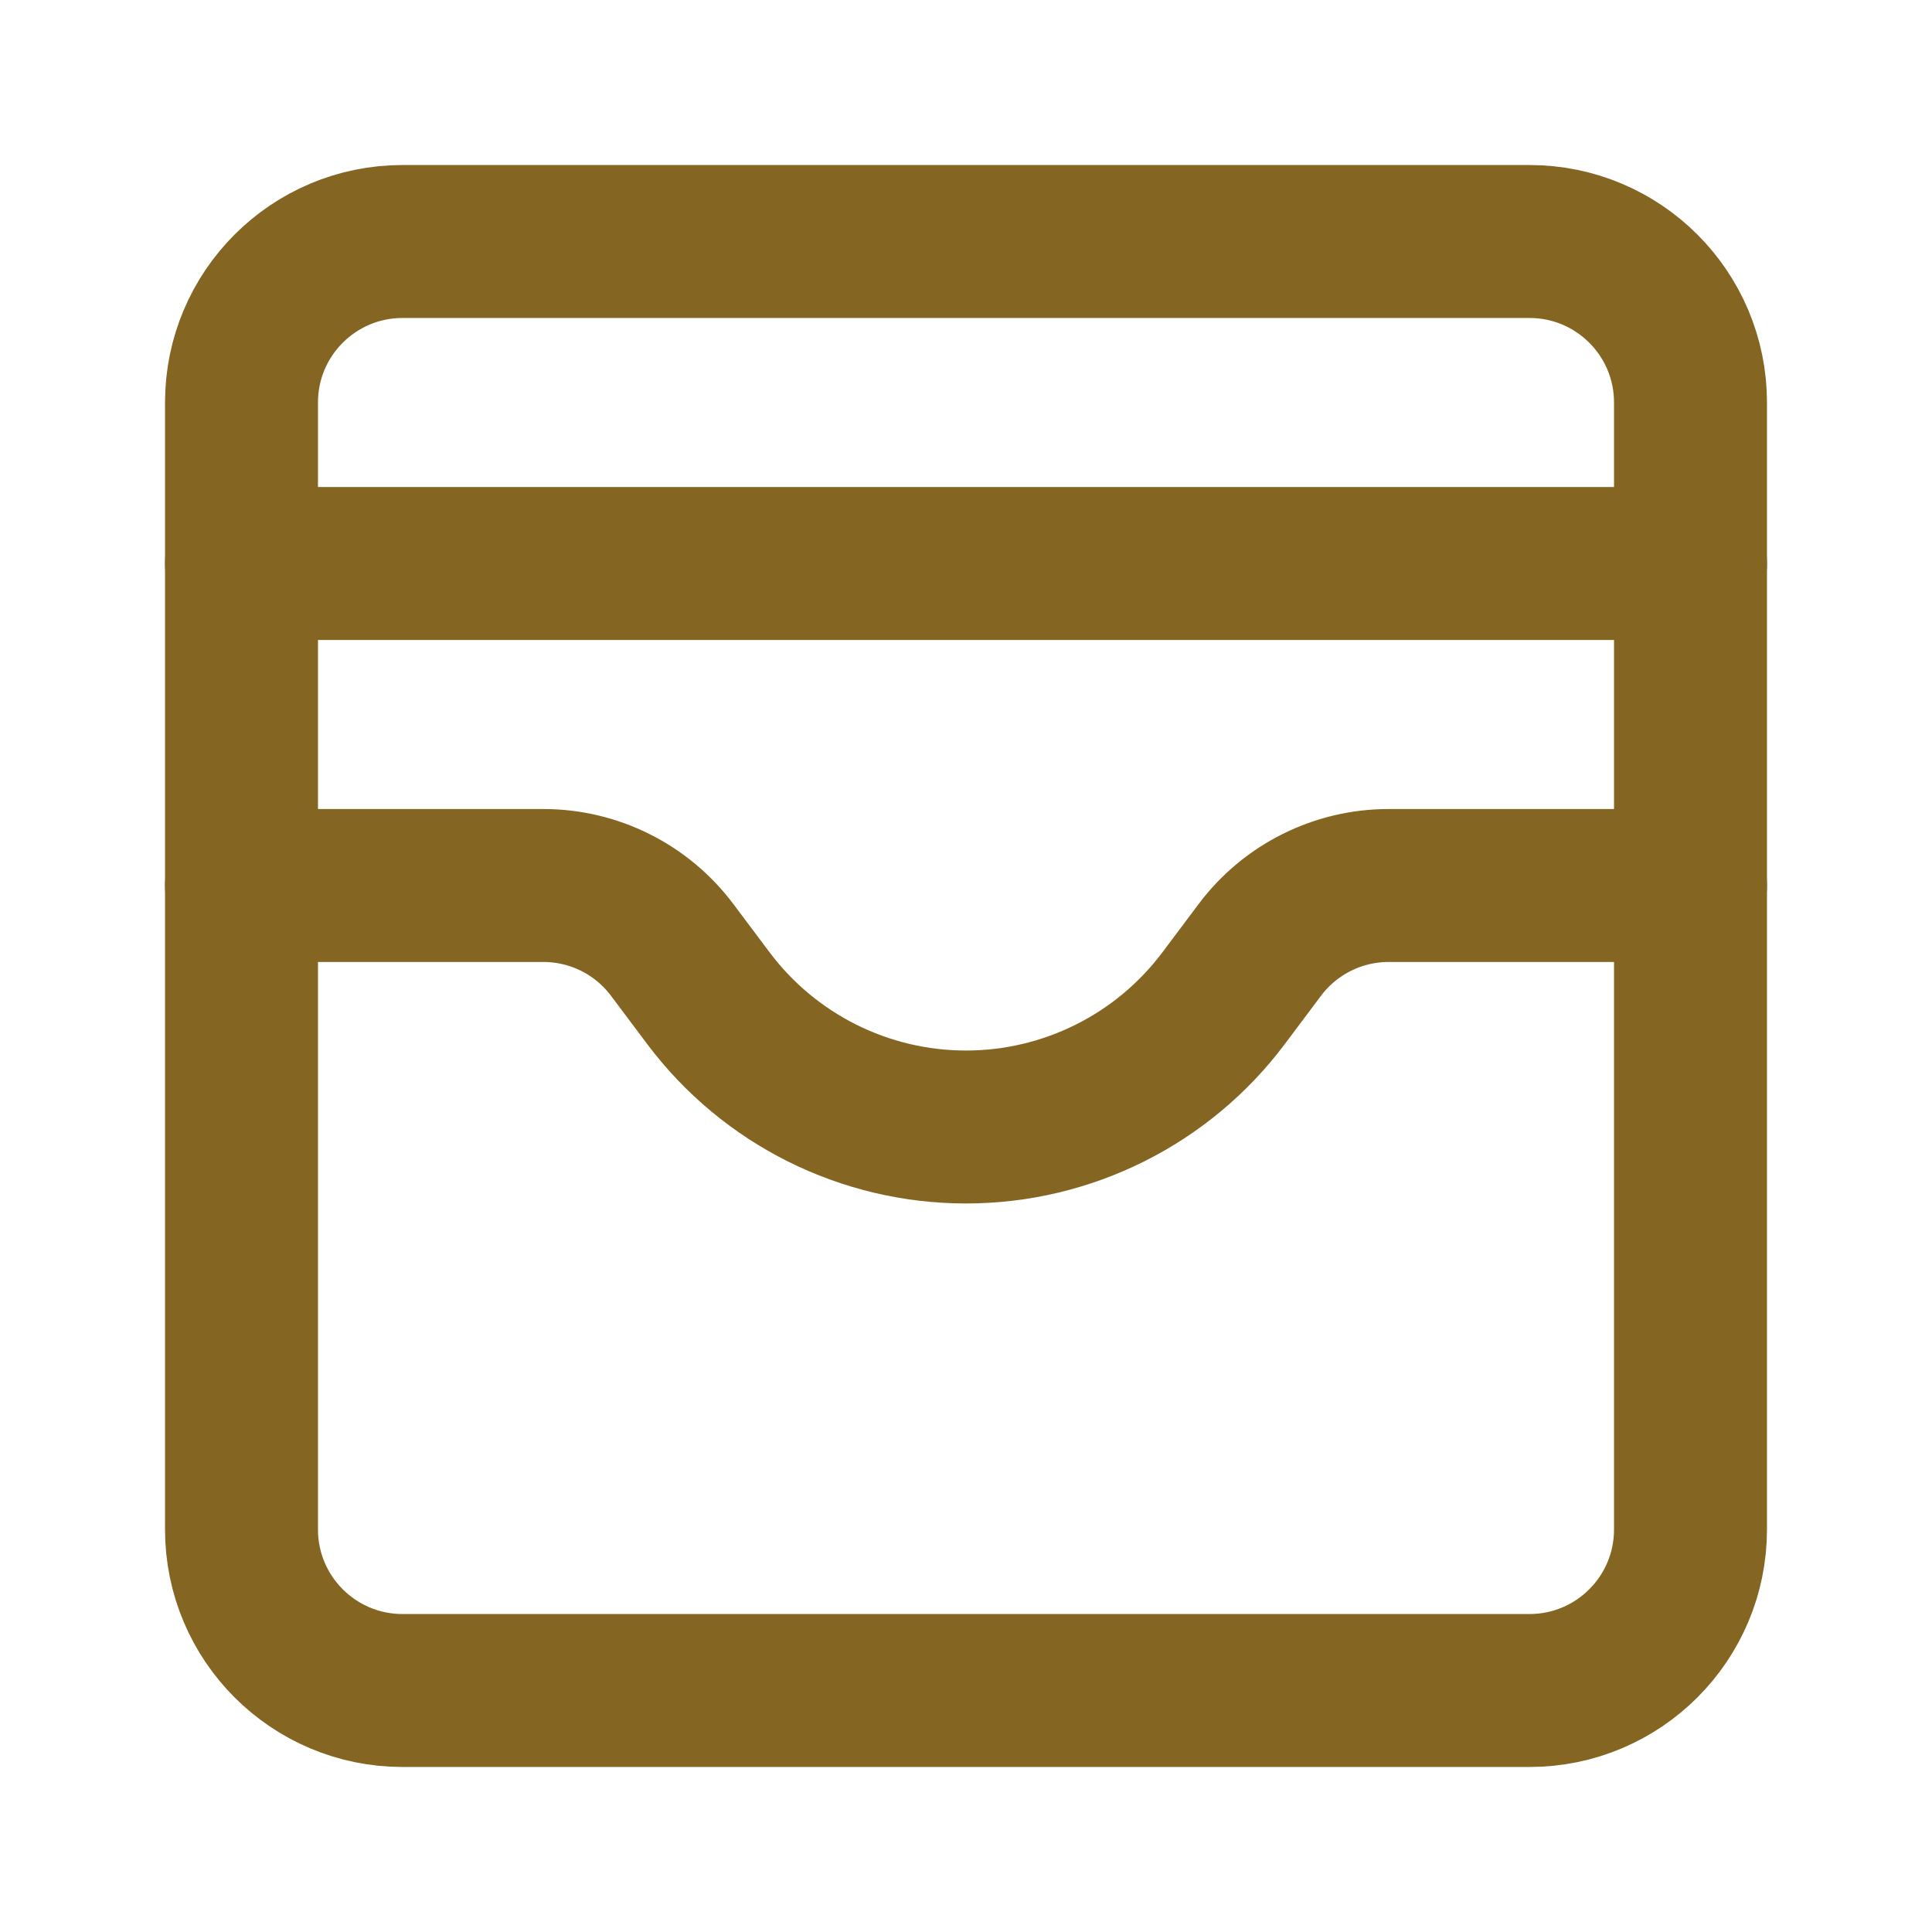
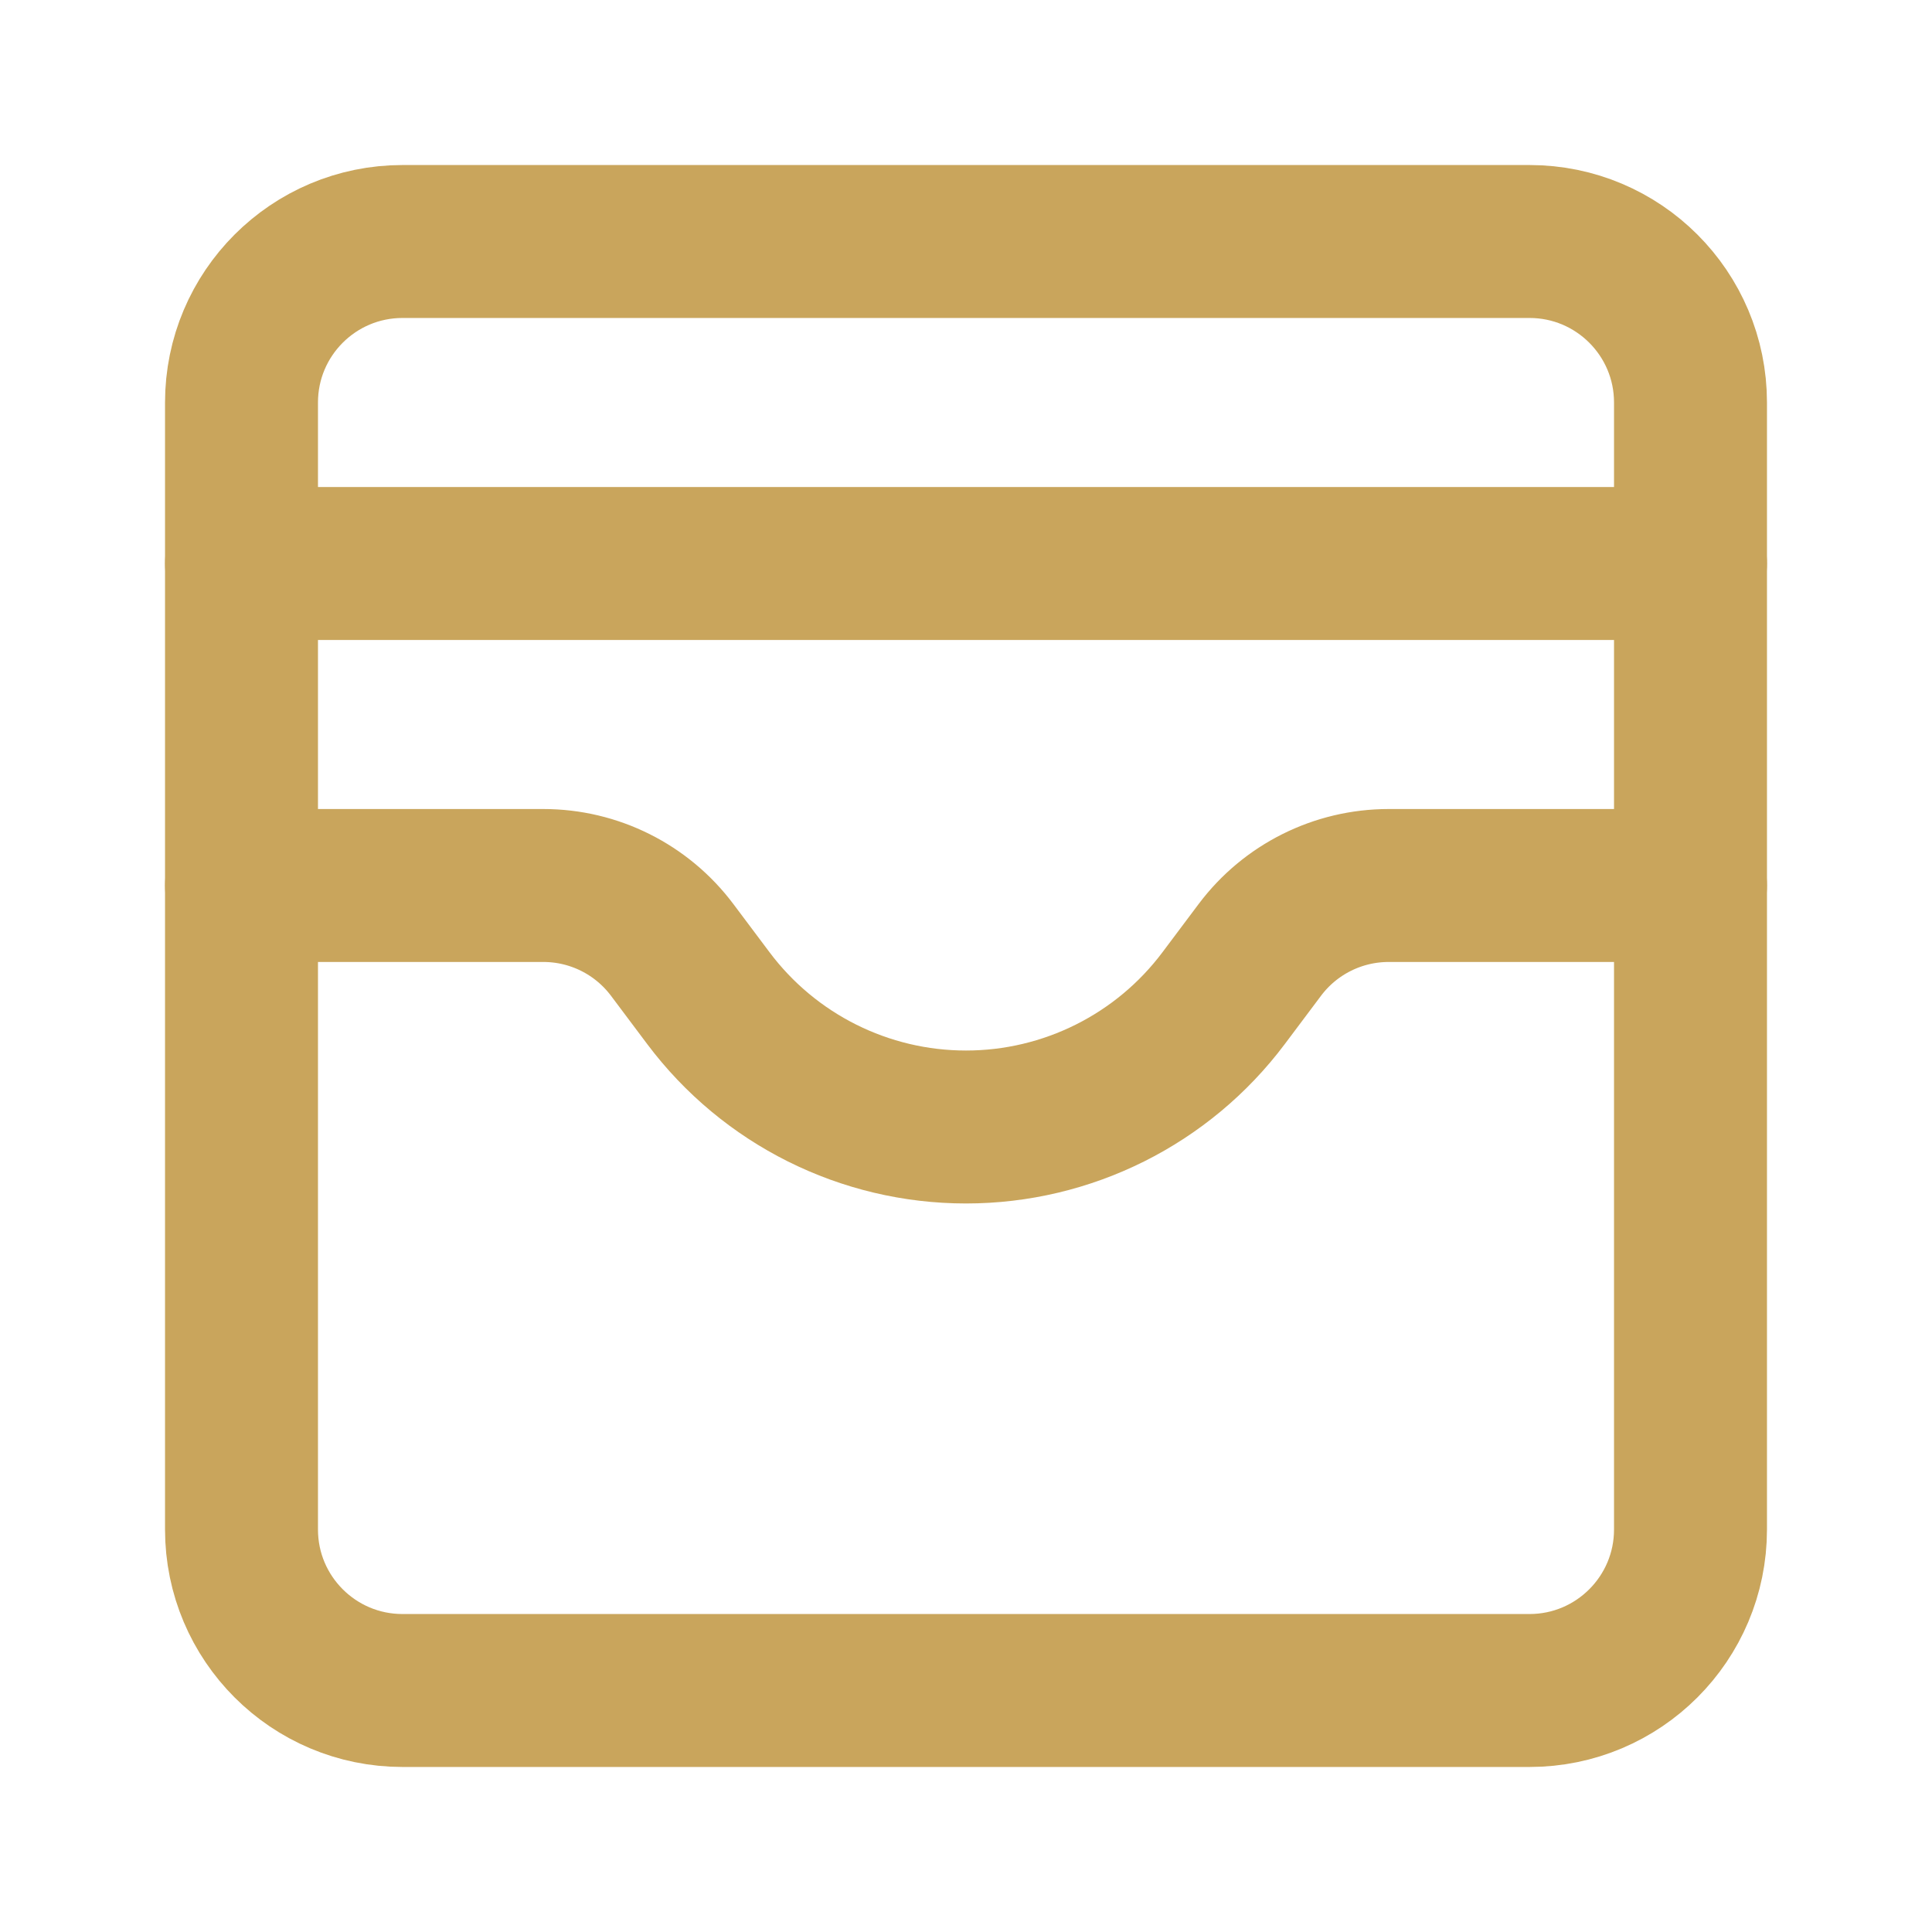
- <svg xmlns="http://www.w3.org/2000/svg" width="24" height="24" viewBox="0 0 24 24" fill="none" stroke="#856522" stroke-width="1.9" stroke-linecap="round" stroke-linejoin="round">
+ <svg xmlns="http://www.w3.org/2000/svg" width="24" height="24" viewBox="0 0 24 24" fill="none" stroke="#C9A55C" stroke-width="1.9" stroke-linecap="round" stroke-linejoin="round">
  <path d="M3 11h3.75a2 2 0 0 1 1.6.8l.45.6a4 4 0 0 0 6.4 0l.45-.6a2 2 0 0 1 1.6-.8H21" />
  <path d="M3 7h18" />
  <rect x="3" y="3" width="18" height="18" rx="2" />
</svg>
